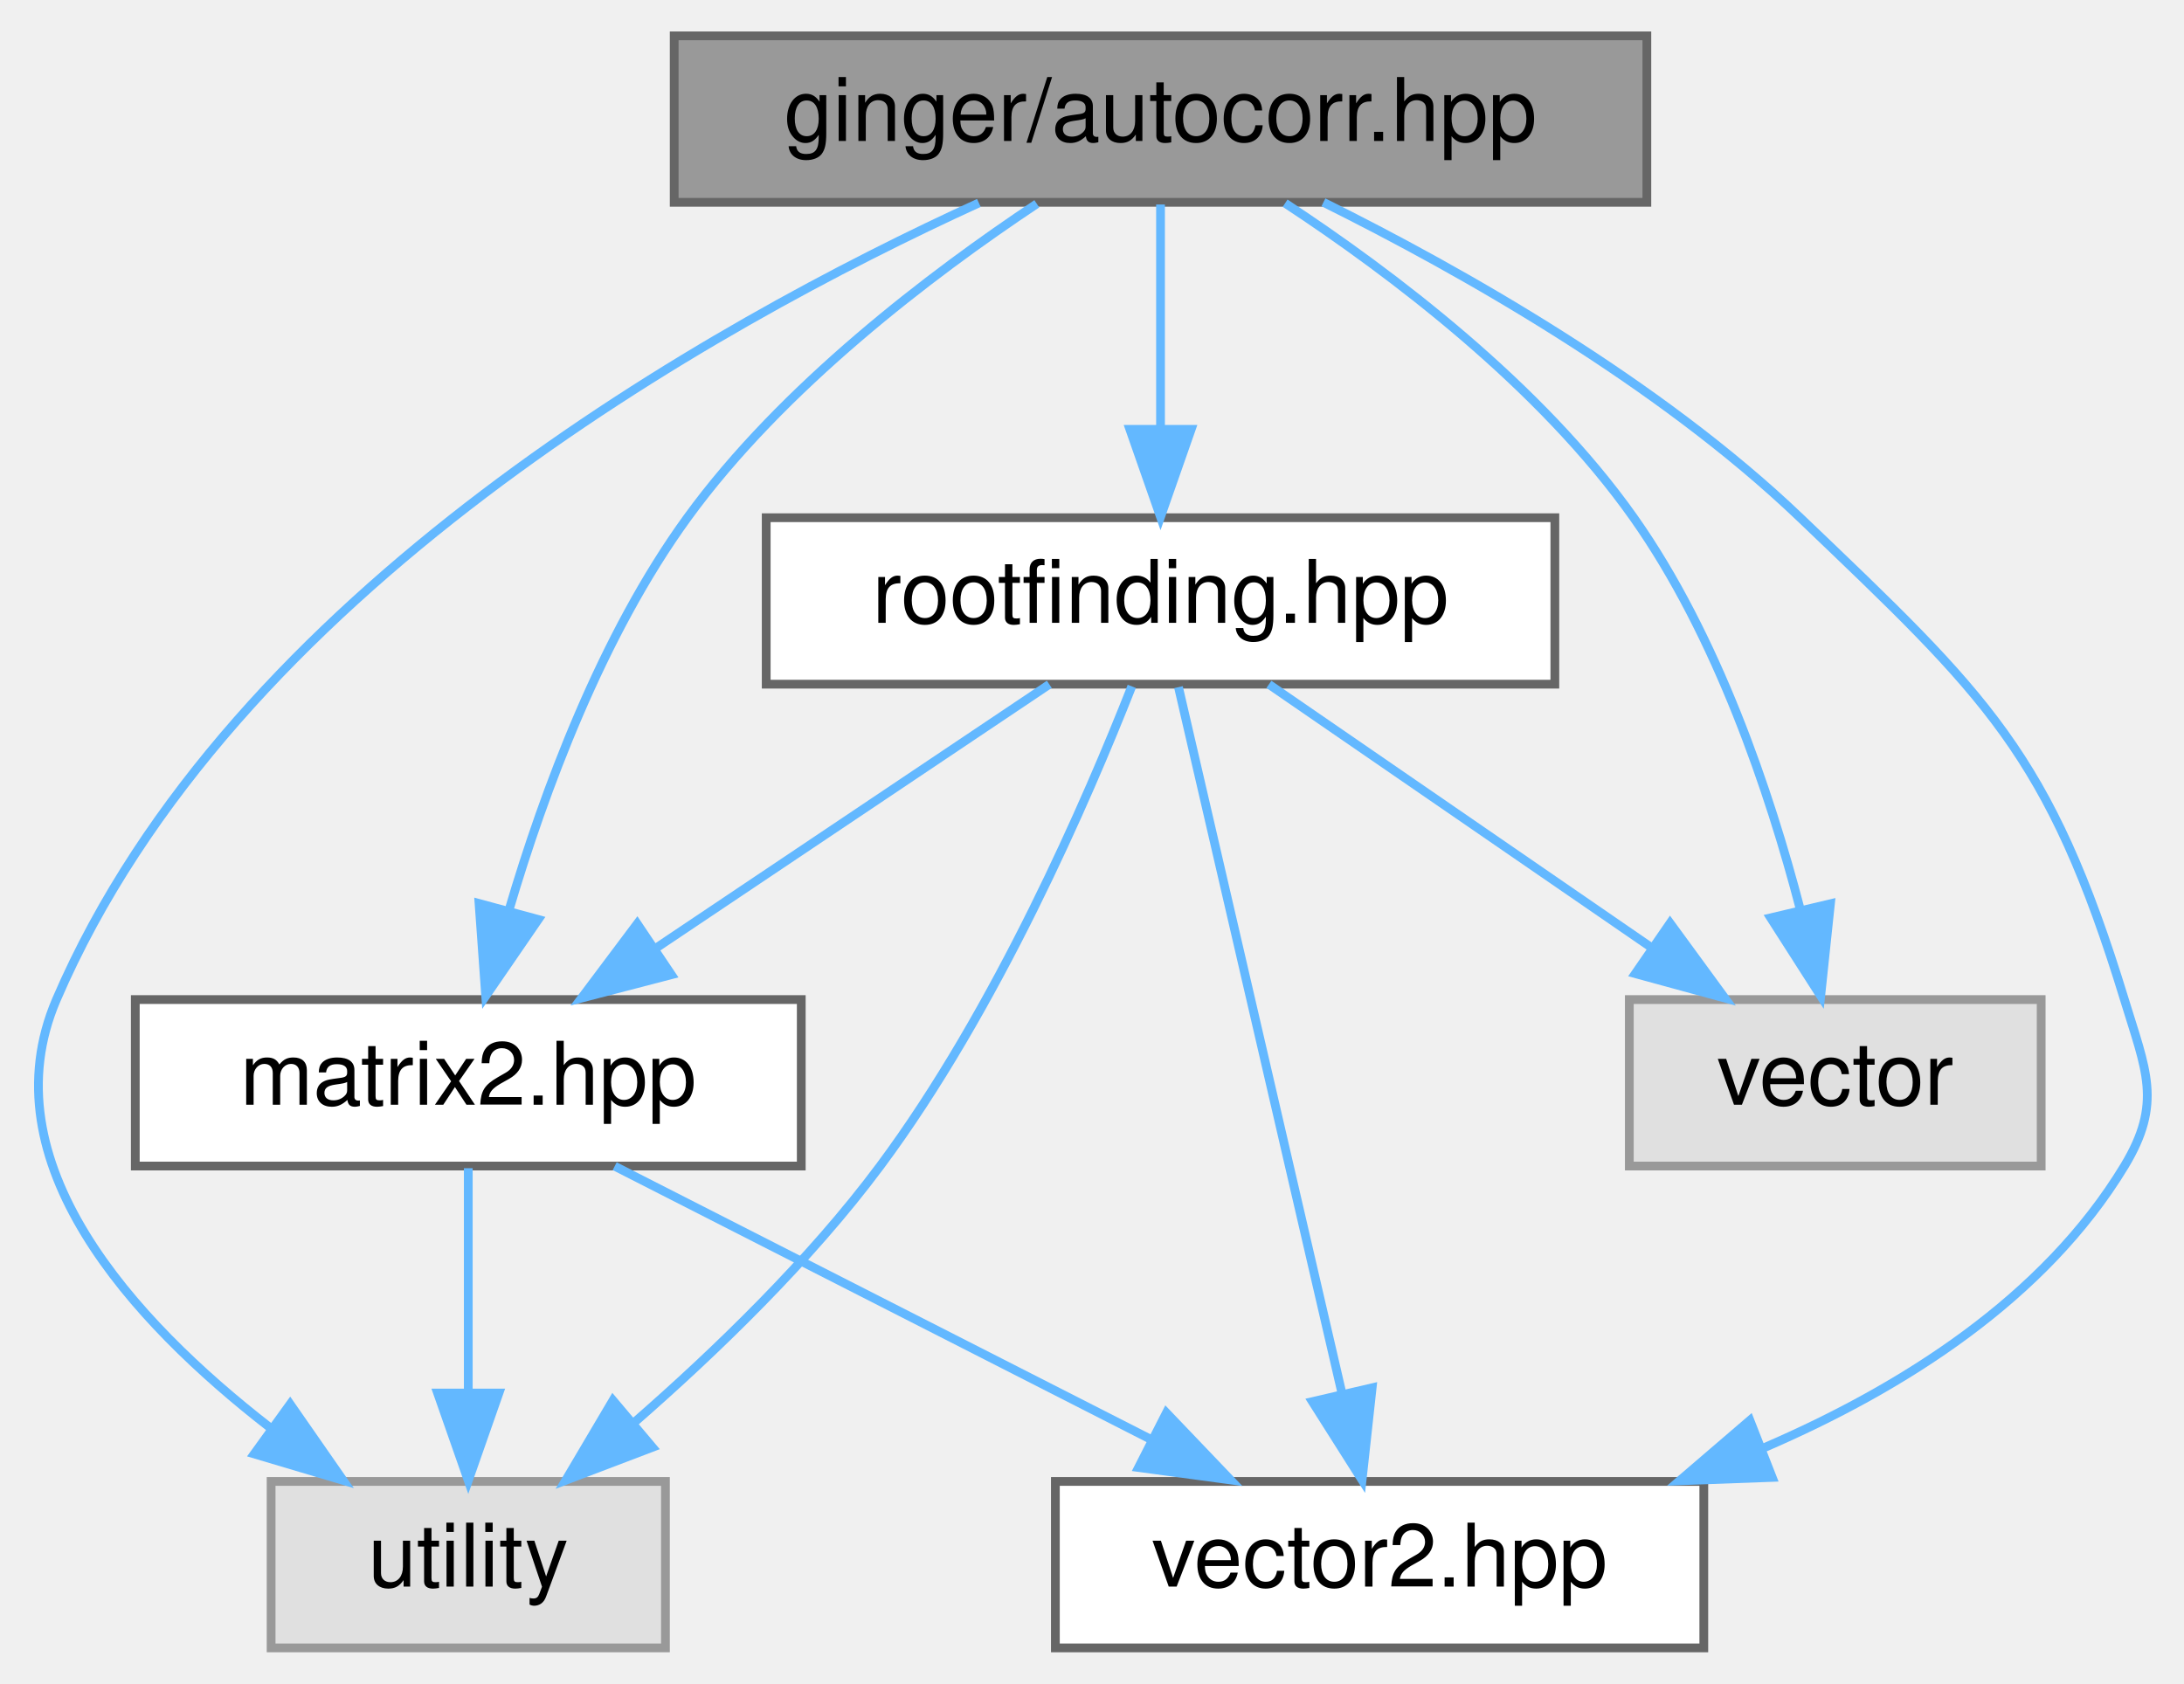
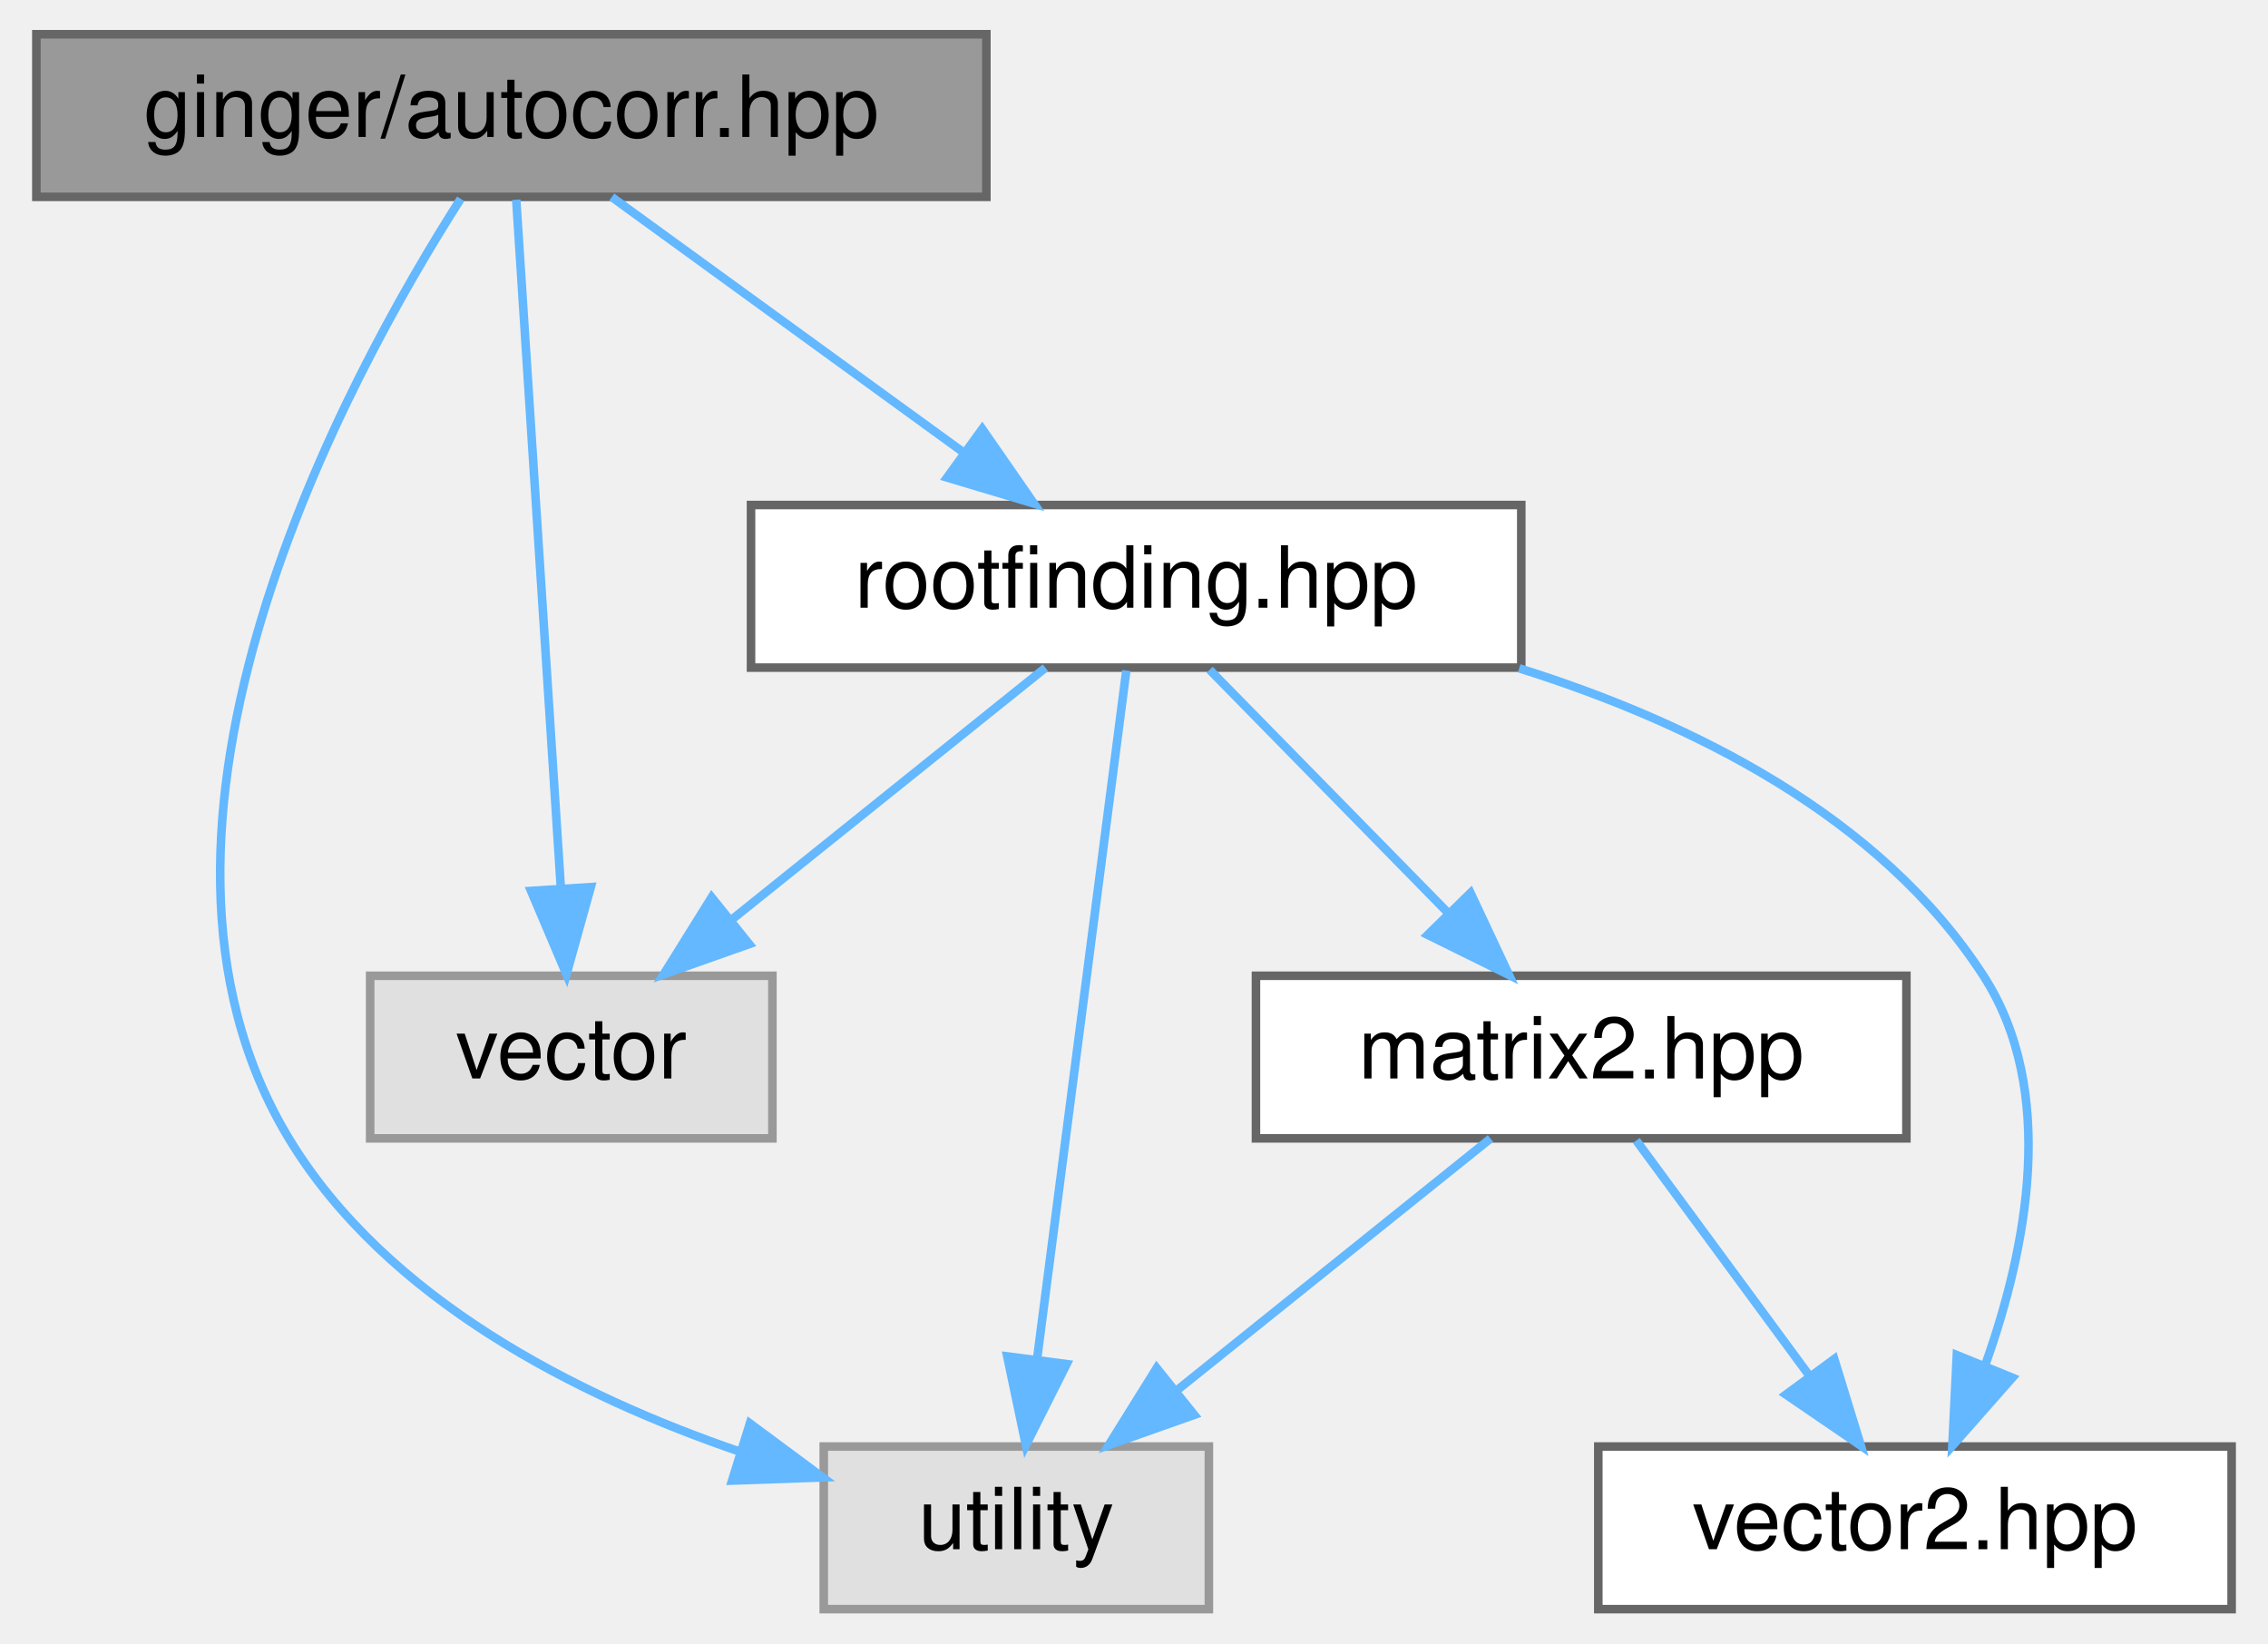
- <svg xmlns="http://www.w3.org/2000/svg" xmlns:xlink="http://www.w3.org/1999/xlink" width="249pt" height="192pt" viewBox="0.00 0.00 249.24 192.00">
+ <svg xmlns="http://www.w3.org/2000/svg" xmlns:xlink="http://www.w3.org/1999/xlink" width="265pt" height="192pt" viewBox="0.00 0.00 264.50 192.00">
  <g id="graph0" class="graph" transform="scale(1 1) rotate(0) translate(4 188)">
    <g id="Node000001" class="node">
      <g id="a_Node000001">
        <a xlink:title="Auto-correlation polynomial root-finding (palindromic polynomials)">
-           <polygon fill="#999999" stroke="#666666" points="183.94,-184 72.94,-184 72.94,-165 183.94,-165 183.94,-184" />
-           <text text-anchor="middle" x="128.44" y="-172" font-family="Helvetica,sans-Serif" font-size="10.00">ginger/autocorr.hpp</text>
+           <polygon fill="#999999" stroke="#666666" points="111,-184 0,-184 0,-165 111,-165 111,-184" />
+           <text text-anchor="middle" x="55.5" y="-172" font-family="Helvetica,sans-Serif" font-size="10.00">ginger/autocorr.hpp</text>
        </a>
      </g>
    </g>
    <g id="Node000002" class="node">
      <g id="a_Node000002">
        <a xlink:title=" ">
-           <polygon fill="#e0e0e0" stroke="#999999" points="71.94,-19 26.94,-19 26.94,0 71.94,0 71.94,-19" />
-           <text text-anchor="middle" x="49.44" y="-7" font-family="Helvetica,sans-Serif" font-size="10.00">utility</text>
+           <polygon fill="#e0e0e0" stroke="#999999" points="137,-19 92,-19 92,0 137,0 137,-19" />
+           <text text-anchor="middle" x="114.5" y="-7" font-family="Helvetica,sans-Serif" font-size="10.00">utility</text>
        </a>
      </g>
    </g>
    <g id="edge1_Node000001_Node000002" class="edge">
      <g id="a_edge1_Node000001_Node000002">
        <a xlink:title=" ">
-           <path fill="none" stroke="#63b8ff" d="M107.71,-164.93C77.4,-151.07 22.42,-120.48 2.44,-74 -5.51,-55.5 11.11,-37.34 26.74,-25.2" />
-           <polygon fill="#63b8ff" stroke="#63b8ff" points="29.11,-27.82 35.16,-19.12 25.01,-22.14 29.11,-27.82" />
+           <path fill="none" stroke="#63b8ff" d="M49.58,-164.77C36.39,-144.14 7.47,-91.4 29.5,-55 40.9,-36.16 63.21,-24.91 82.11,-18.43" />
+           <polygon fill="#63b8ff" stroke="#63b8ff" points="83.37,-21.7 91.88,-15.39 81.29,-15.02 83.37,-21.7" />
        </a>
      </g>
    </g>
    <g id="Node000003" class="node">
      <g id="a_Node000003">
        <a xlink:title=" ">
-           <polygon fill="#e0e0e0" stroke="#999999" points="228.94,-74 181.94,-74 181.94,-55 228.94,-55 228.94,-74" />
-           <text text-anchor="middle" x="205.44" y="-62" font-family="Helvetica,sans-Serif" font-size="10.00">vector</text>
+           <polygon fill="#e0e0e0" stroke="#999999" points="86,-74 39,-74 39,-55 86,-55 86,-74" />
+           <text text-anchor="middle" x="62.5" y="-62" font-family="Helvetica,sans-Serif" font-size="10.00">vector</text>
        </a>
      </g>
    </g>
    <g id="edge2_Node000001_Node000003" class="edge">
      <g id="a_edge2_Node000001_Node000003">
        <a xlink:title=" ">
-           <path fill="none" stroke="#63b8ff" d="M142.66,-164.9C154.75,-156.95 171.79,-144.09 182.44,-129 191.95,-115.53 197.95,-97.7 201.43,-84.36" />
-           <polygon fill="#63b8ff" stroke="#63b8ff" points="204.89,-84.94 203.78,-74.41 198.07,-83.33 204.89,-84.94" />
+           <path fill="none" stroke="#63b8ff" d="M56.07,-164.66C57.21,-147.17 59.76,-107.8 61.28,-84.27" />
+           <polygon fill="#63b8ff" stroke="#63b8ff" points="64.78,-84.36 61.94,-74.16 57.8,-83.91 64.78,-84.36" />
        </a>
      </g>
    </g>
    <g id="Node000004" class="node">
      <g id="a_Node000004">
-         <a xlink:href="matrix2_8hpp.html" target="_top" xlink:title="2x2 matrix template for polynomial root-finding">
-           <polygon fill="white" stroke="#666666" points="87.44,-74 11.44,-74 11.44,-55 87.44,-55 87.44,-74" />
-           <text text-anchor="middle" x="49.44" y="-62" font-family="Helvetica,sans-Serif" font-size="10.00">matrix2.hpp</text>
+         <a xlink:href="rootfinding_8hpp.html" target="_top" xlink:title="Parallel Bairstow root-finding methods for real polynomials.">
+           <polygon fill="white" stroke="#666666" points="173.5,-129 83.5,-129 83.5,-110 173.5,-110 173.5,-129" />
+           <text text-anchor="middle" x="128.5" y="-117" font-family="Helvetica,sans-Serif" font-size="10.00">rootfinding.hpp</text>
        </a>
      </g>
    </g>
    <g id="edge3_Node000001_Node000004" class="edge">
      <g id="a_edge3_Node000001_Node000004">
        <a xlink:title=" ">
-           <path fill="none" stroke="#63b8ff" d="M114.32,-164.83C102.3,-156.83 85.29,-143.94 74.44,-129 64.65,-115.52 58.07,-97.69 54.13,-84.35" />
-           <polygon fill="#63b8ff" stroke="#63b8ff" points="57.43,-83.14 51.43,-74.4 50.67,-84.97 57.43,-83.14" />
-         </a>
-       </g>
-     </g>
-     <g id="Node000005" class="node">
-       <g id="a_Node000005">
-         <a xlink:href="vector2_8hpp.html" target="_top" xlink:title=" ">
-           <polygon fill="white" stroke="#666666" points="190.44,-19 116.44,-19 116.44,0 190.44,0 190.44,-19" />
-           <text text-anchor="middle" x="153.44" y="-7" font-family="Helvetica,sans-Serif" font-size="10.00">vector2.hpp</text>
-         </a>
-       </g>
-     </g>
-     <g id="edge11_Node000001_Node000005" class="edge">
-       <g id="a_edge11_Node000001_Node000005">
-         <a xlink:title=" ">
-           <path fill="none" stroke="#63b8ff" d="M147.03,-165C162.75,-157.19 185.24,-144.49 201.44,-129 222.73,-108.64 229.84,-102.18 238.44,-74 240.9,-65.92 242.81,-62.22 238.44,-55 229.3,-39.89 213.15,-29.67 197.37,-22.87" />
-           <polygon fill="#63b8ff" stroke="#63b8ff" points="198.25,-19.46 187.66,-19.07 195.7,-25.97 198.25,-19.46" />
-         </a>
-       </g>
-     </g>
-     <g id="Node000006" class="node">
-       <g id="a_Node000006">
-         <a xlink:href="rootfinding_8hpp.html" target="_top" xlink:title="Parallel Bairstow root-finding methods for real polynomials.">
-           <polygon fill="white" stroke="#666666" points="173.44,-129 83.44,-129 83.44,-110 173.44,-110 173.44,-129" />
-           <text text-anchor="middle" x="128.44" y="-117" font-family="Helvetica,sans-Serif" font-size="10.00">rootfinding.hpp</text>
-         </a>
-       </g>
-     </g>
-     <g id="edge6_Node000001_Node000006" class="edge">
-       <g id="a_edge6_Node000001_Node000006">
-         <a xlink:title=" ">
-           <path fill="none" stroke="#63b8ff" d="M128.44,-164.75C128.44,-157.8 128.44,-147.85 128.44,-139.13" />
-           <polygon fill="#63b8ff" stroke="#63b8ff" points="131.94,-139.09 128.44,-129.09 124.94,-139.09 131.94,-139.09" />
+           <path fill="none" stroke="#63b8ff" d="M67.23,-164.98C78.23,-157 94.92,-144.88 108.1,-135.31" />
+           <polygon fill="#63b8ff" stroke="#63b8ff" points="110.52,-137.88 116.56,-129.17 106.41,-132.21 110.52,-137.88" />
        </a>
      </g>
    </g>
    <g id="edge4_Node000004_Node000002" class="edge">
      <g id="a_edge4_Node000004_Node000002">
        <a xlink:title=" ">
-           <path fill="none" stroke="#63b8ff" d="M49.44,-54.75C49.44,-47.8 49.44,-37.85 49.44,-29.13" />
-           <polygon fill="#63b8ff" stroke="#63b8ff" points="52.94,-29.09 49.44,-19.09 45.94,-29.09 52.94,-29.09" />
+           <path fill="none" stroke="#63b8ff" d="M127.35,-109.66C125.09,-92.17 119.98,-52.8 116.93,-29.27" />
+           <polygon fill="#63b8ff" stroke="#63b8ff" points="120.38,-28.63 115.62,-19.16 113.44,-29.53 120.38,-28.63" />
        </a>
      </g>
    </g>
-     <g id="edge5_Node000004_Node000005" class="edge">
-       <g id="a_edge5_Node000004_Node000005">
+     <g id="edge5_Node000004_Node000003" class="edge">
+       <g id="a_edge5_Node000004_Node000003">
        <a xlink:title=" ">
-           <path fill="none" stroke="#63b8ff" d="M66.15,-54.98C82.65,-46.57 108.14,-33.59 127.32,-23.81" />
-           <polygon fill="#63b8ff" stroke="#63b8ff" points="129.11,-26.83 136.43,-19.17 125.93,-20.59 129.11,-26.83" />
+           <path fill="none" stroke="#63b8ff" d="M117.9,-109.98C108.04,-102.07 93.15,-90.11 81.28,-80.58" />
+           <polygon fill="#63b8ff" stroke="#63b8ff" points="83.29,-77.7 73.3,-74.17 78.9,-83.16 83.29,-77.7" />
        </a>
      </g>
    </g>
-     <g id="edge7_Node000006_Node000002" class="edge">
-       <g id="a_edge7_Node000006_Node000002">
-         <a xlink:title=" ">
-           <path fill="none" stroke="#63b8ff" d="M125.16,-109.75C120.14,-96.98 109.71,-72.83 96.44,-55 88.43,-44.23 77.66,-33.83 68.45,-25.79" />
-           <polygon fill="#63b8ff" stroke="#63b8ff" points="70.46,-22.9 60.56,-19.13 65.95,-28.25 70.46,-22.9" />
+     <g id="Node000005" class="node">
+       <g id="a_Node000005">
+         <a xlink:href="matrix2_8hpp.html" target="_top" xlink:title="2x2 matrix template for polynomial root-finding">
+           <polygon fill="white" stroke="#666666" points="218.5,-74 142.5,-74 142.5,-55 218.5,-55 218.5,-74" />
+           <text text-anchor="middle" x="180.5" y="-62" font-family="Helvetica,sans-Serif" font-size="10.00">matrix2.hpp</text>
        </a>
      </g>
    </g>
-     <g id="edge8_Node000006_Node000003" class="edge">
-       <g id="a_edge8_Node000006_Node000003">
+     <g id="edge6_Node000004_Node000005" class="edge">
+       <g id="a_edge6_Node000004_Node000005">
        <a xlink:title=" ">
-           <path fill="none" stroke="#63b8ff" d="M140.81,-109.98C152.53,-101.92 170.36,-89.65 184.33,-80.03" />
-           <polygon fill="#63b8ff" stroke="#63b8ff" points="186.59,-82.72 192.84,-74.17 182.62,-76.96 186.59,-82.72" />
+           <path fill="none" stroke="#63b8ff" d="M137.09,-109.75C144.66,-102.03 155.88,-90.6 165.01,-81.28" />
+           <polygon fill="#63b8ff" stroke="#63b8ff" points="167.57,-83.68 172.07,-74.09 162.57,-78.78 167.57,-83.68" />
        </a>
      </g>
    </g>
-     <g id="edge9_Node000006_Node000004" class="edge">
-       <g id="a_edge9_Node000006_Node000004">
-         <a xlink:title=" ">
-           <path fill="none" stroke="#63b8ff" d="M115.75,-109.98C103.61,-101.84 85.08,-89.41 70.69,-79.76" />
-           <polygon fill="#63b8ff" stroke="#63b8ff" points="72.62,-76.84 62.36,-74.17 68.72,-82.65 72.62,-76.84" />
+     <g id="Node000006" class="node">
+       <g id="a_Node000006">
+         <a xlink:href="vector2_8hpp.html" target="_top" xlink:title=" ">
+           <polygon fill="white" stroke="#666666" points="256.5,-19 182.5,-19 182.5,0 256.5,0 256.5,-19" />
+           <text text-anchor="middle" x="219.5" y="-7" font-family="Helvetica,sans-Serif" font-size="10.00">vector2.hpp</text>
        </a>
      </g>
    </g>
-     <g id="edge10_Node000006_Node000005" class="edge">
-       <g id="a_edge10_Node000006_Node000005">
+     <g id="edge9_Node000004_Node000006" class="edge">
+       <g id="a_edge9_Node000004_Node000006">
        <a xlink:title=" ">
-           <path fill="none" stroke="#63b8ff" d="M130.49,-109.66C134.55,-92.09 143.73,-52.45 149.17,-28.95" />
-           <polygon fill="#63b8ff" stroke="#63b8ff" points="152.59,-29.69 151.44,-19.16 145.77,-28.11 152.59,-29.69" />
+           <path fill="none" stroke="#63b8ff" d="M173.26,-109.92C193.45,-103.58 215.42,-92.67 227.5,-74 236.17,-60.6 232.59,-42.25 227.78,-28.72" />
+           <polygon fill="#63b8ff" stroke="#63b8ff" points="230.88,-27.04 223.87,-19.09 224.39,-29.68 230.88,-27.04" />
+         </a>
+       </g>
+     </g>
+     <g id="edge7_Node000005_Node000002" class="edge">
+       <g id="a_edge7_Node000005_Node000002">
+         <a xlink:title=" ">
+           <path fill="none" stroke="#63b8ff" d="M169.9,-54.98C160.04,-47.07 145.15,-35.11 133.28,-25.58" />
+           <polygon fill="#63b8ff" stroke="#63b8ff" points="135.29,-22.7 125.3,-19.17 130.9,-28.16 135.29,-22.7" />
+         </a>
+       </g>
+     </g>
+     <g id="edge8_Node000005_Node000006" class="edge">
+       <g id="a_edge8_Node000005_Node000006">
+         <a xlink:title=" ">
+           <path fill="none" stroke="#63b8ff" d="M186.94,-54.75C192.39,-47.34 200.36,-36.5 207.06,-27.41" />
+           <polygon fill="#63b8ff" stroke="#63b8ff" points="210.07,-29.22 213.18,-19.09 204.43,-25.07 210.07,-29.22" />
        </a>
      </g>
    </g>
  </g>
</svg>
